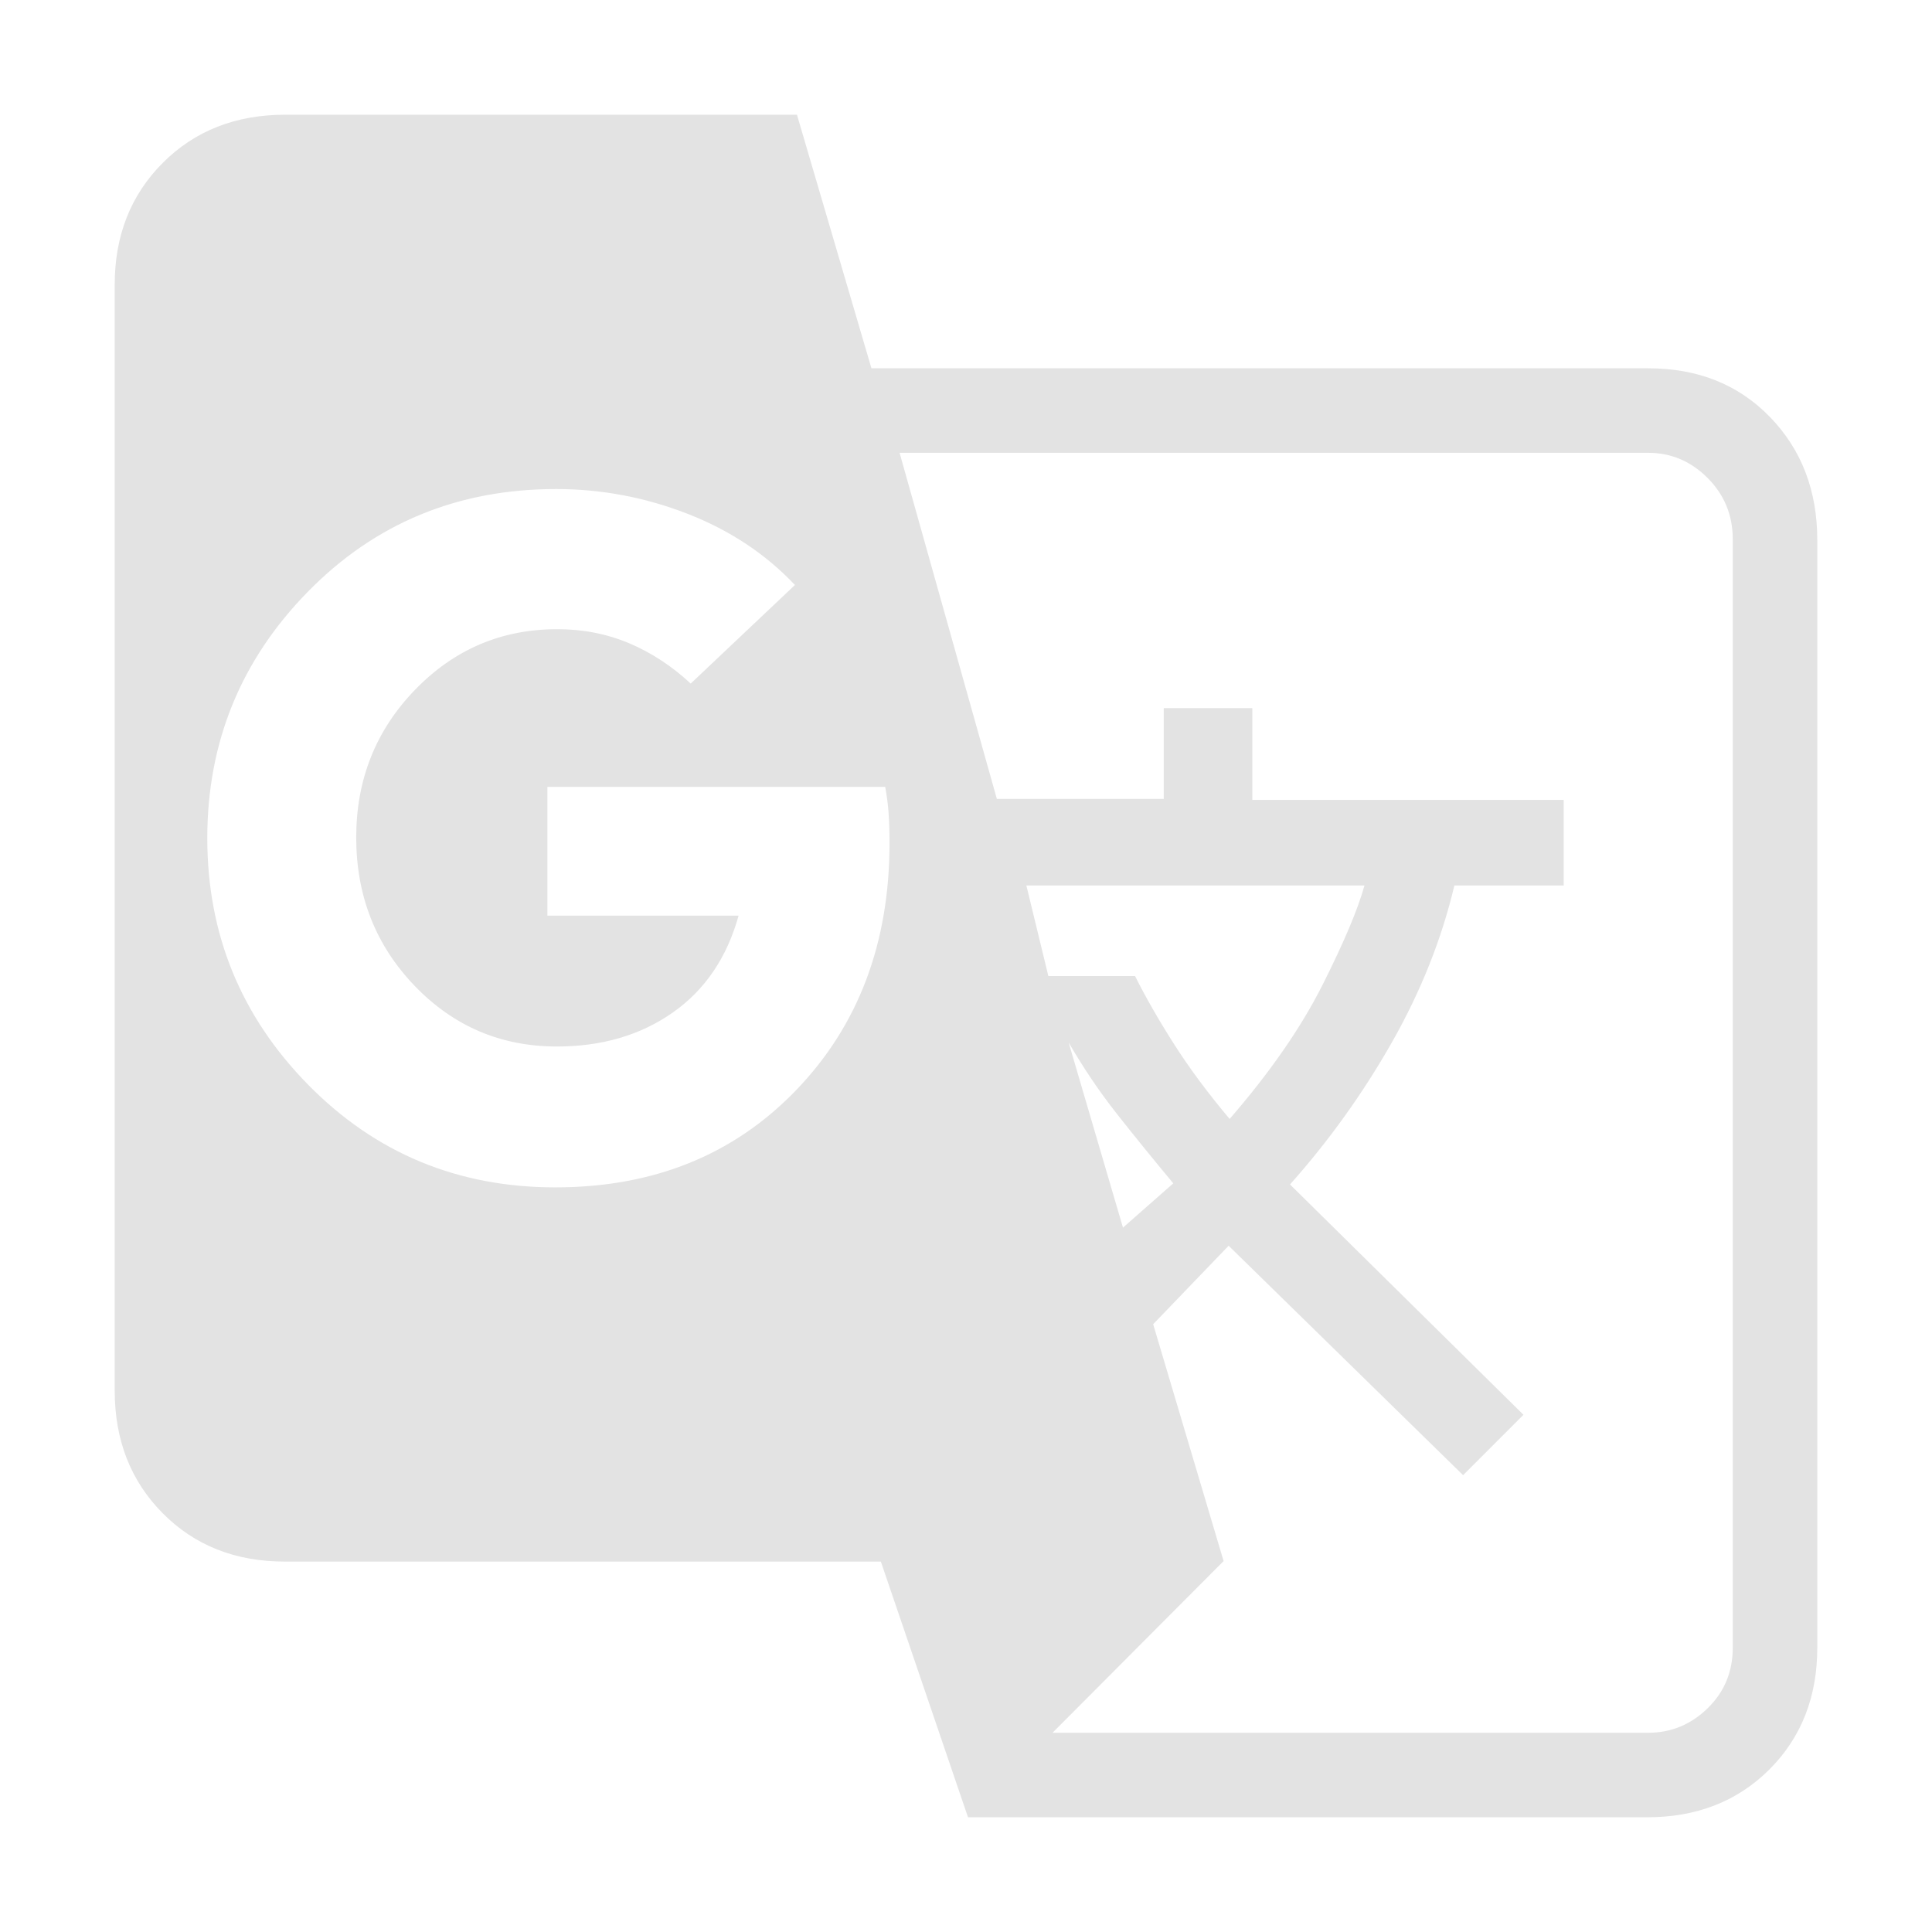
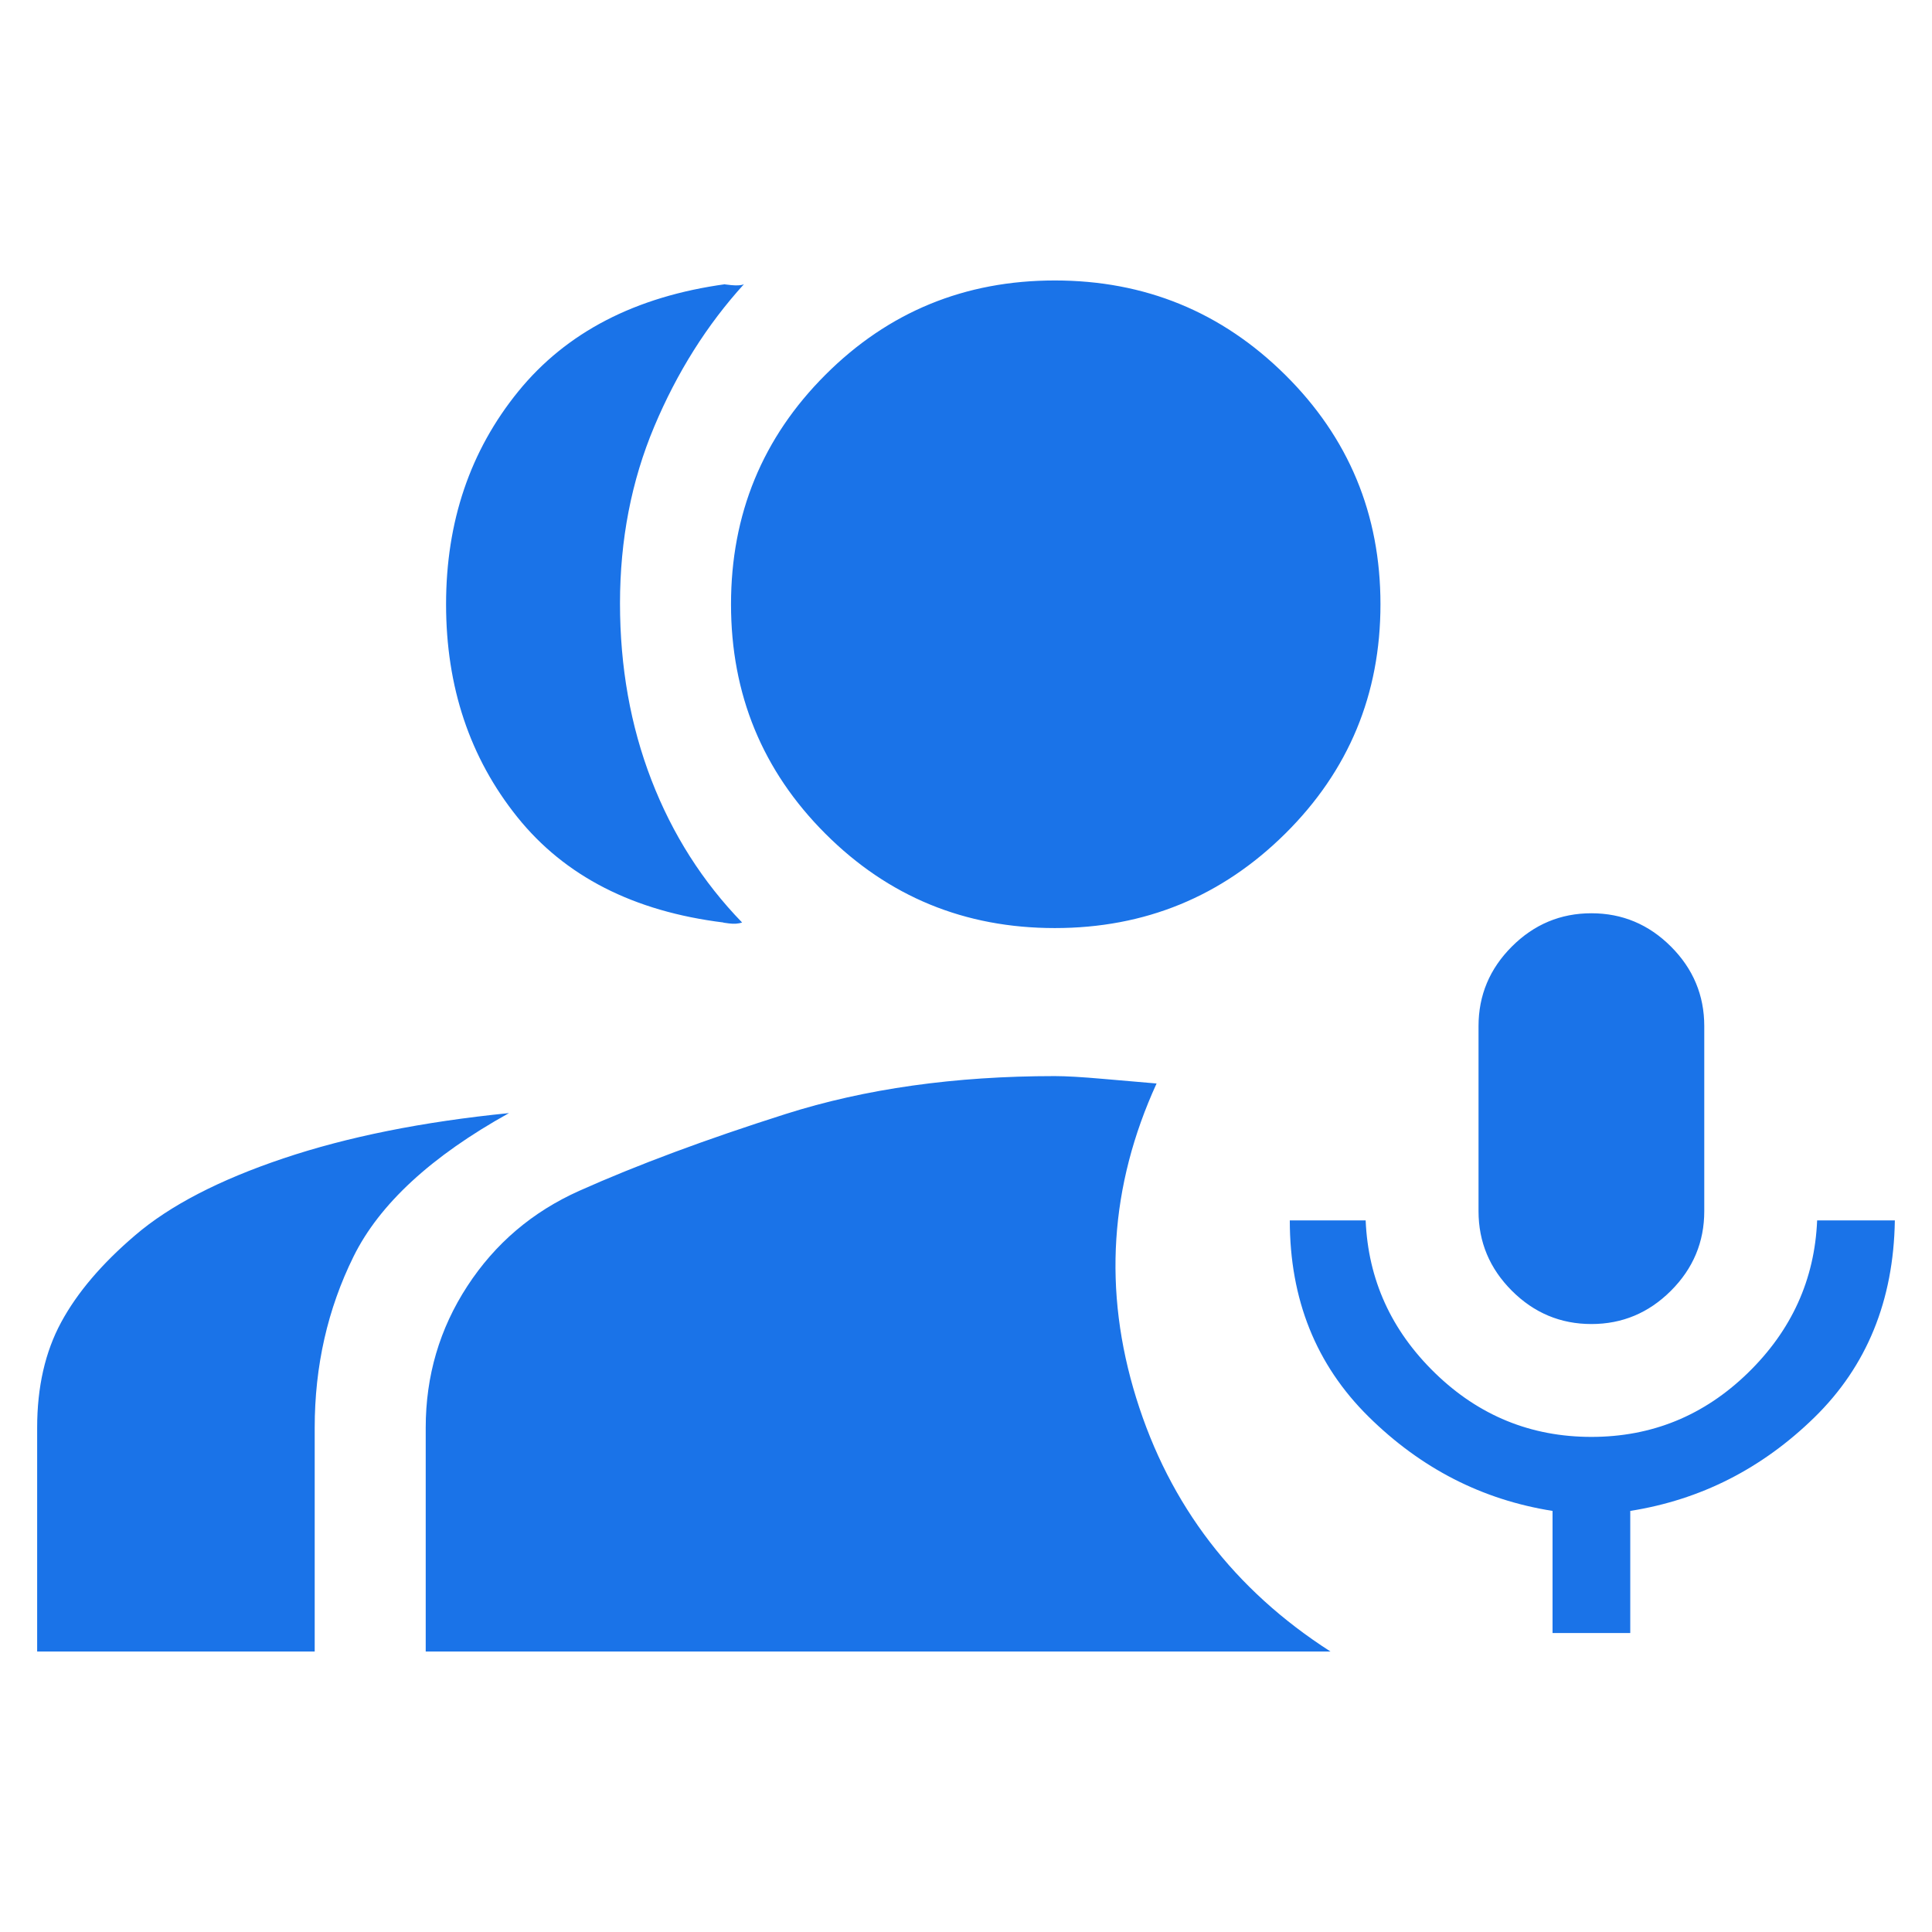
- <svg xmlns="http://www.w3.org/2000/svg" height="48px" viewBox="0 -960 960 960" width="48px" fill="#e3e3e3">
-   <path d="m481-57-43.31-127.06H141.55q-36.91 0-60.73-24.04T57-269.01v-549.51q0-36.65 23.9-60.57Q104.79-903 141.75-903H396l37.01 126h385.98q37.01 0 60.51 24.22 23.5 24.23 23.5 61.2v550.22q0 36.8-23.79 60.58Q855.41-57 818.4-57H481ZM275.91-370q73.09 0 119.59-48.21 46.5-48.2 46.5-122.93 0-8.86-.5-15.36t-1.65-12.5H272v64h95q-8.75 31.37-32.79 48.19Q310.17-440 276.73-440q-41.76 0-70.75-30.2Q177-500.4 177-543.89q0-43.11 29.16-73.29 29.17-30.18 70.74-30.18 19.19 0 35.75 7 16.56 7.01 30.56 20.02L395-669.32q-21.84-23.11-53.42-35.4Q310-717 276.33-717 203-717 153-666t-50 122.5q0 71.5 50.12 122.5t122.79 51ZM558-350l25-22q-15-18-28-34.5T531-442l27 92Zm53-54q30.02-34.65 46.01-66.32Q673-502 678-520H510l10.92 45H564q8 16 19.5 34t27.5 37ZM523-99h296q17 0 29.5-12.16 12.5-12.15 12.5-30.13V-692q0-18-12.5-30.5T819-735H447l48.33 171.97h82.93v-45.1h44.01v45.59H777V-520h-54.33q-9.46 39.96-31.07 77.98Q670-404 641-371.45L757-257l-30 30-116.5-114-37.5 39 35 117.68L523-99Z" />
+ <svg xmlns="http://www.w3.org/2000/svg" viewBox="-35.08 -1014.58 1044.16 1044.16">
+   <path fill="#1A73E8" d="M825-299q-25 0-43-18t-18-43v-100q0-25 18-43t43-18q25 0 43 18t18 43v100q0 25-18 43t-43 18Zm-21 167v-66q-57-9-99.5-51T662-355h41q2 48 37.5 82.5T825-238q49 0 84.5-34.5T947-355h42q-1 65-43.5 106.5T846-198v66h-42ZM356-516q-73-9-111.5-57T206-688q0-67 39-115t112-58q-2 0 3 .5t7-.5q-30 33-48.5 77T300-688.5q0 51.5 17 95.5t49 77q-3 1-7 .5t-3-.5ZM-15-122v-121q0-33 13-57t40-47q28-24 80-41.5T240-413q-63 35-84 77.5T135-243v121H-15Zm426-442q-51-51-51-124t51-124q51-51 124-51t124.5 51Q711-761 711-688t-51.5 124Q608-513 535-513t-124-51ZM195-122v-121q0-42 22.5-76.5T278-371q47-21 111.5-41.5T535-433q9 0 26 1.5t29 2.5q-38 83-11 170t105 137H195Z" />
</svg>
